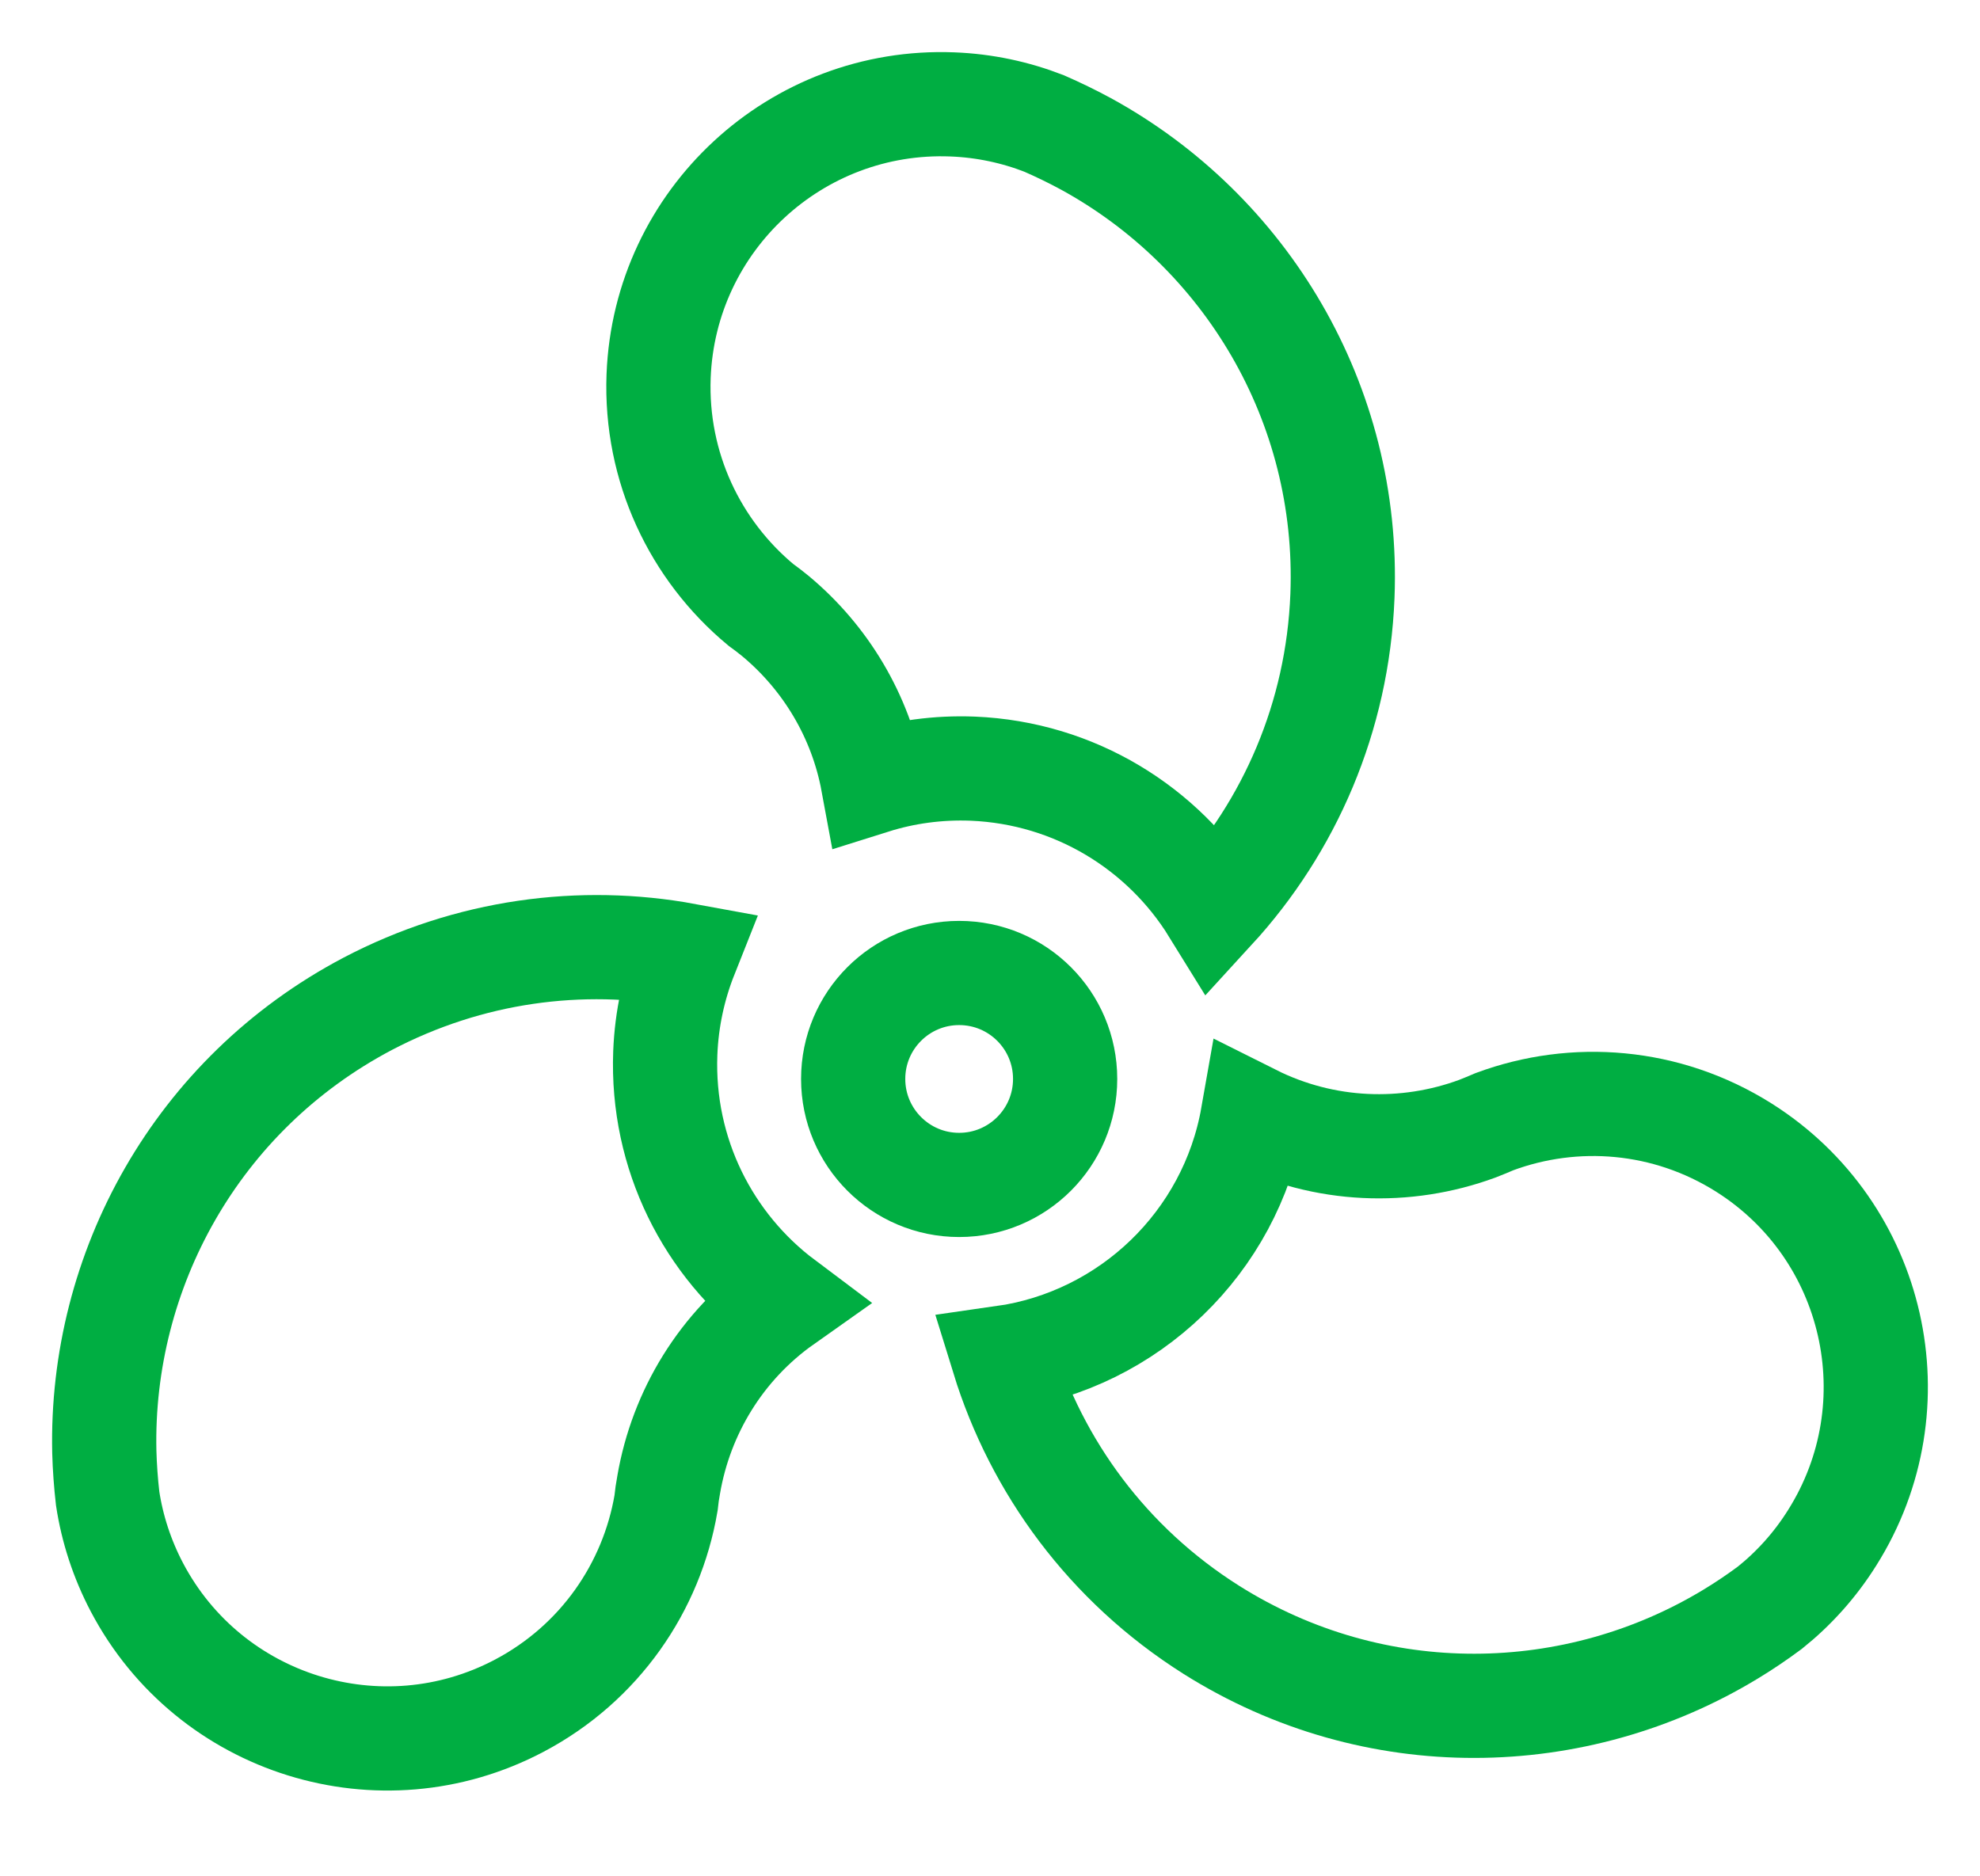
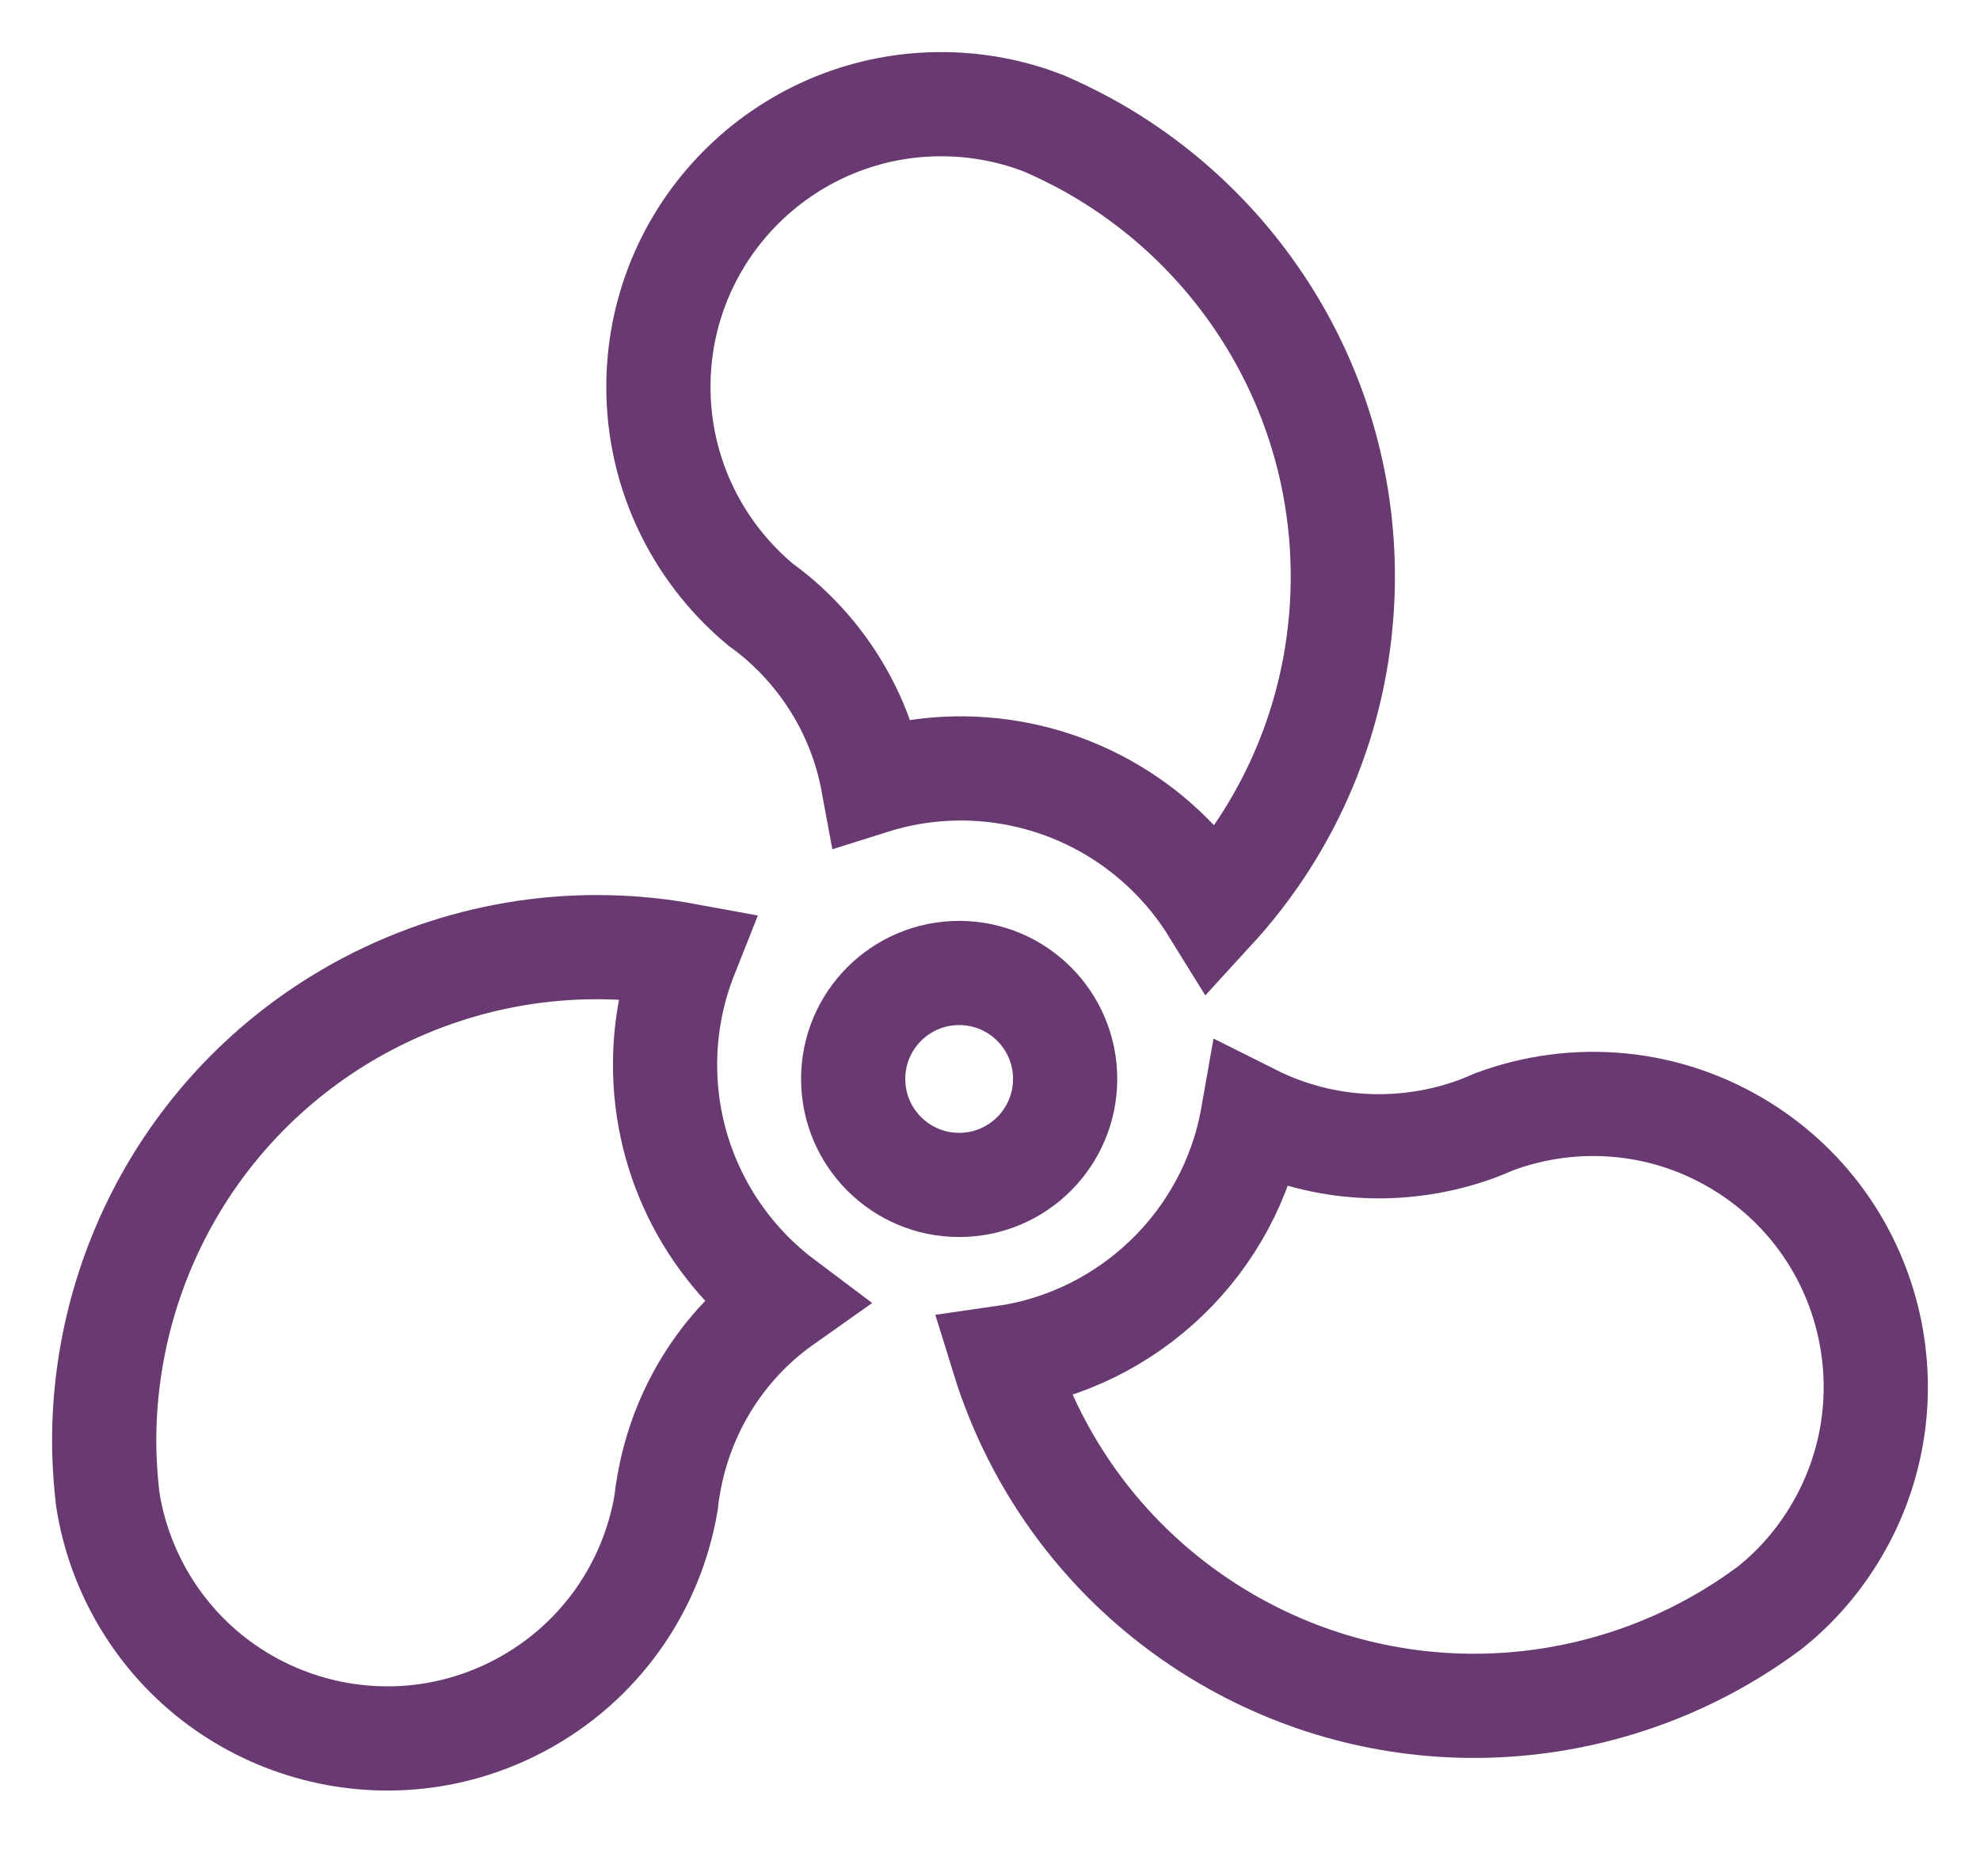
<svg xmlns="http://www.w3.org/2000/svg" width="19" height="18" viewBox="0 0 19 18" fill="none">
-   <path d="M11.644 8.728C12.374 7.932 12.836 6.883 12.882 5.72C12.954 3.864 11.947 2.216 10.421 1.381C10.29 1.31 10.156 1.245 10.019 1.185C9.744 1.078 9.449 1.014 9.139 1.002C7.641 0.943 6.378 2.111 6.32 3.609C6.287 4.486 6.673 5.282 7.299 5.803C7.348 5.838 7.395 5.875 7.442 5.913C7.921 6.312 8.259 6.871 8.376 7.504C8.678 7.409 9 7.364 9.335 7.377C10.317 7.418 11.164 7.951 11.644 8.728Z" stroke="#00AE42" stroke-miterlimit="10" stroke-linecap="round" />
-   <path d="M6.384 10.107C6.397 9.775 6.467 9.46 6.583 9.168C5.577 8.983 4.504 9.122 3.528 9.634C1.885 10.5 0.962 12.195 1.001 13.934C1.005 14.082 1.016 14.232 1.033 14.381C1.077 14.671 1.17 14.96 1.314 15.234C2.012 16.56 3.655 17.07 4.981 16.371C5.757 15.962 6.254 15.23 6.391 14.427C6.397 14.366 6.406 14.306 6.417 14.247C6.536 13.556 6.92 12.917 7.52 12.493C6.799 11.952 6.347 11.077 6.384 10.107Z" stroke="#00AE42" stroke-miterlimit="10" stroke-linecap="round" />
-   <path d="M16.733 11.013C15.99 10.545 15.108 10.481 14.343 10.764C14.287 10.788 14.232 10.811 14.175 10.833C13.489 11.085 12.71 11.06 12.021 10.715C11.808 11.925 10.835 12.859 9.626 13.031C9.948 14.075 10.628 15.013 11.624 15.642C13.196 16.632 15.126 16.584 16.612 15.68C16.739 15.603 16.863 15.519 16.983 15.43C17.213 15.246 17.416 15.022 17.581 14.759C18.381 13.49 18.001 11.813 16.733 11.013Z" stroke="#00AE42" stroke-miterlimit="10" stroke-linecap="round" />
-   <path d="M9.204 11.372C9.766 11.372 10.221 10.916 10.221 10.355C10.221 9.793 9.766 9.338 9.204 9.338C8.642 9.338 8.187 9.793 8.187 10.355C8.187 10.916 8.642 11.372 9.204 11.372Z" stroke="#00AE42" stroke-miterlimit="10" stroke-linecap="round" />
+   <path d="M11.644 8.728C12.374 7.932 12.836 6.883 12.882 5.72C12.954 3.864 11.947 2.216 10.421 1.381C10.29 1.31 10.156 1.245 10.019 1.185C9.744 1.078 9.449 1.014 9.139 1.002C7.641 0.943 6.378 2.111 6.32 3.609C6.287 4.486 6.673 5.282 7.299 5.803C7.348 5.838 7.395 5.875 7.442 5.913C7.921 6.312 8.259 6.871 8.376 7.504C8.678 7.409 9 7.364 9.335 7.377C10.317 7.418 11.164 7.951 11.644 8.728Z" stroke="#693A71" stroke-miterlimit="10" stroke-linecap="round" />
+   <path d="M6.384 10.107C6.397 9.775 6.467 9.46 6.583 9.168C5.577 8.983 4.504 9.122 3.528 9.634C1.885 10.5 0.962 12.195 1.001 13.934C1.005 14.082 1.016 14.232 1.033 14.381C1.077 14.671 1.17 14.96 1.314 15.234C2.012 16.56 3.655 17.07 4.981 16.371C5.757 15.962 6.254 15.23 6.391 14.427C6.397 14.366 6.406 14.306 6.417 14.247C6.536 13.556 6.92 12.917 7.52 12.493C6.799 11.952 6.347 11.077 6.384 10.107Z" stroke="#693A71" stroke-miterlimit="10" stroke-linecap="round" />
+   <path d="M16.733 11.013C15.99 10.545 15.108 10.481 14.343 10.764C14.287 10.788 14.232 10.811 14.175 10.833C13.489 11.085 12.71 11.06 12.021 10.715C11.808 11.925 10.835 12.859 9.626 13.031C9.948 14.075 10.628 15.013 11.624 15.642C13.196 16.632 15.126 16.584 16.612 15.68C16.739 15.603 16.863 15.519 16.983 15.43C17.213 15.246 17.416 15.022 17.581 14.759C18.381 13.49 18.001 11.813 16.733 11.013Z" stroke="#693A71" stroke-miterlimit="10" stroke-linecap="round" />
+   <path d="M9.204 11.372C9.766 11.372 10.221 10.916 10.221 10.355C10.221 9.793 9.766 9.338 9.204 9.338C8.642 9.338 8.187 9.793 8.187 10.355C8.187 10.916 8.642 11.372 9.204 11.372Z" stroke="#693A71" stroke-miterlimit="10" stroke-linecap="round" />
</svg>
